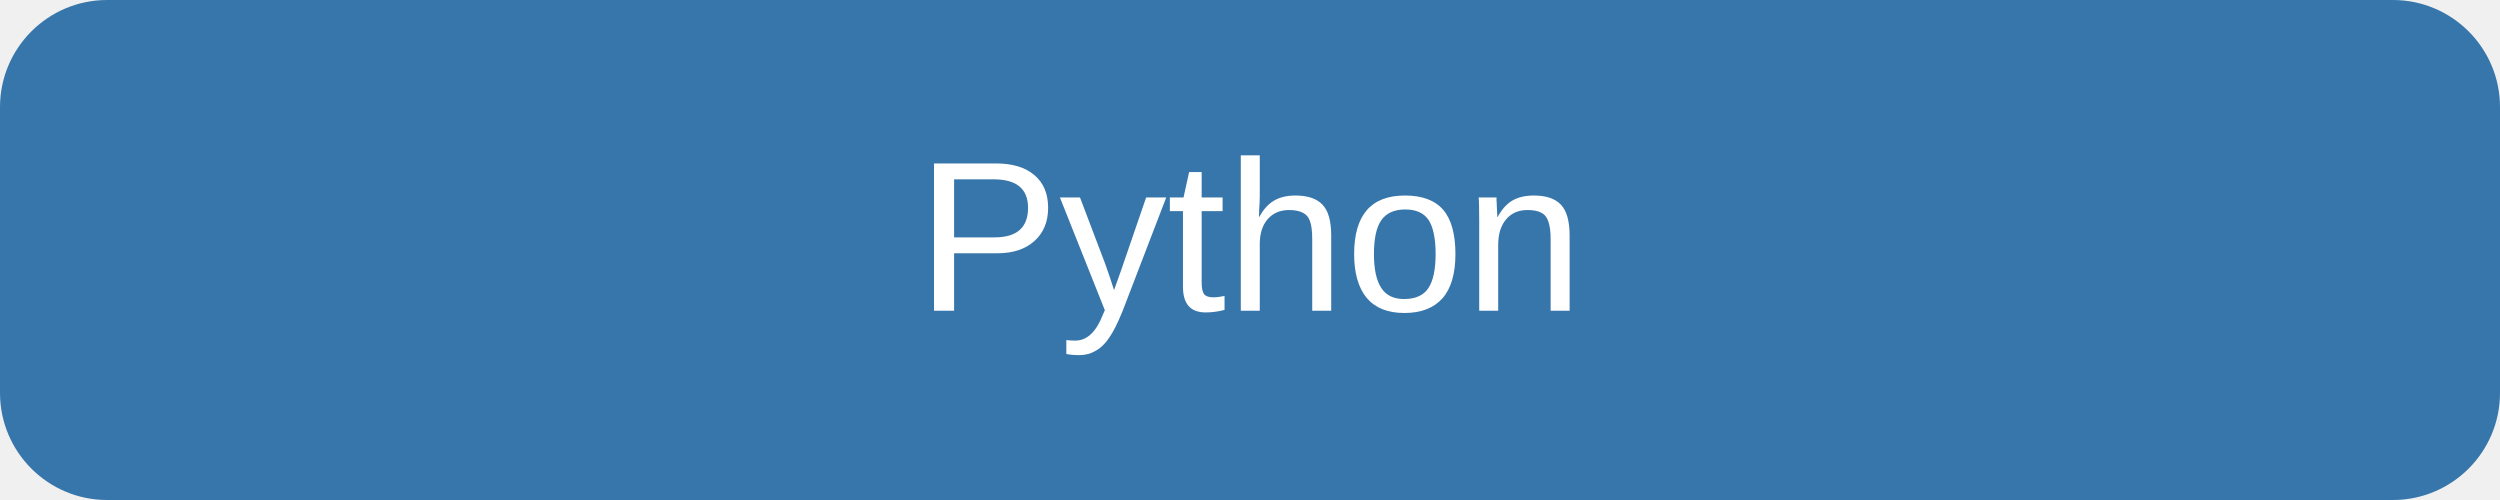
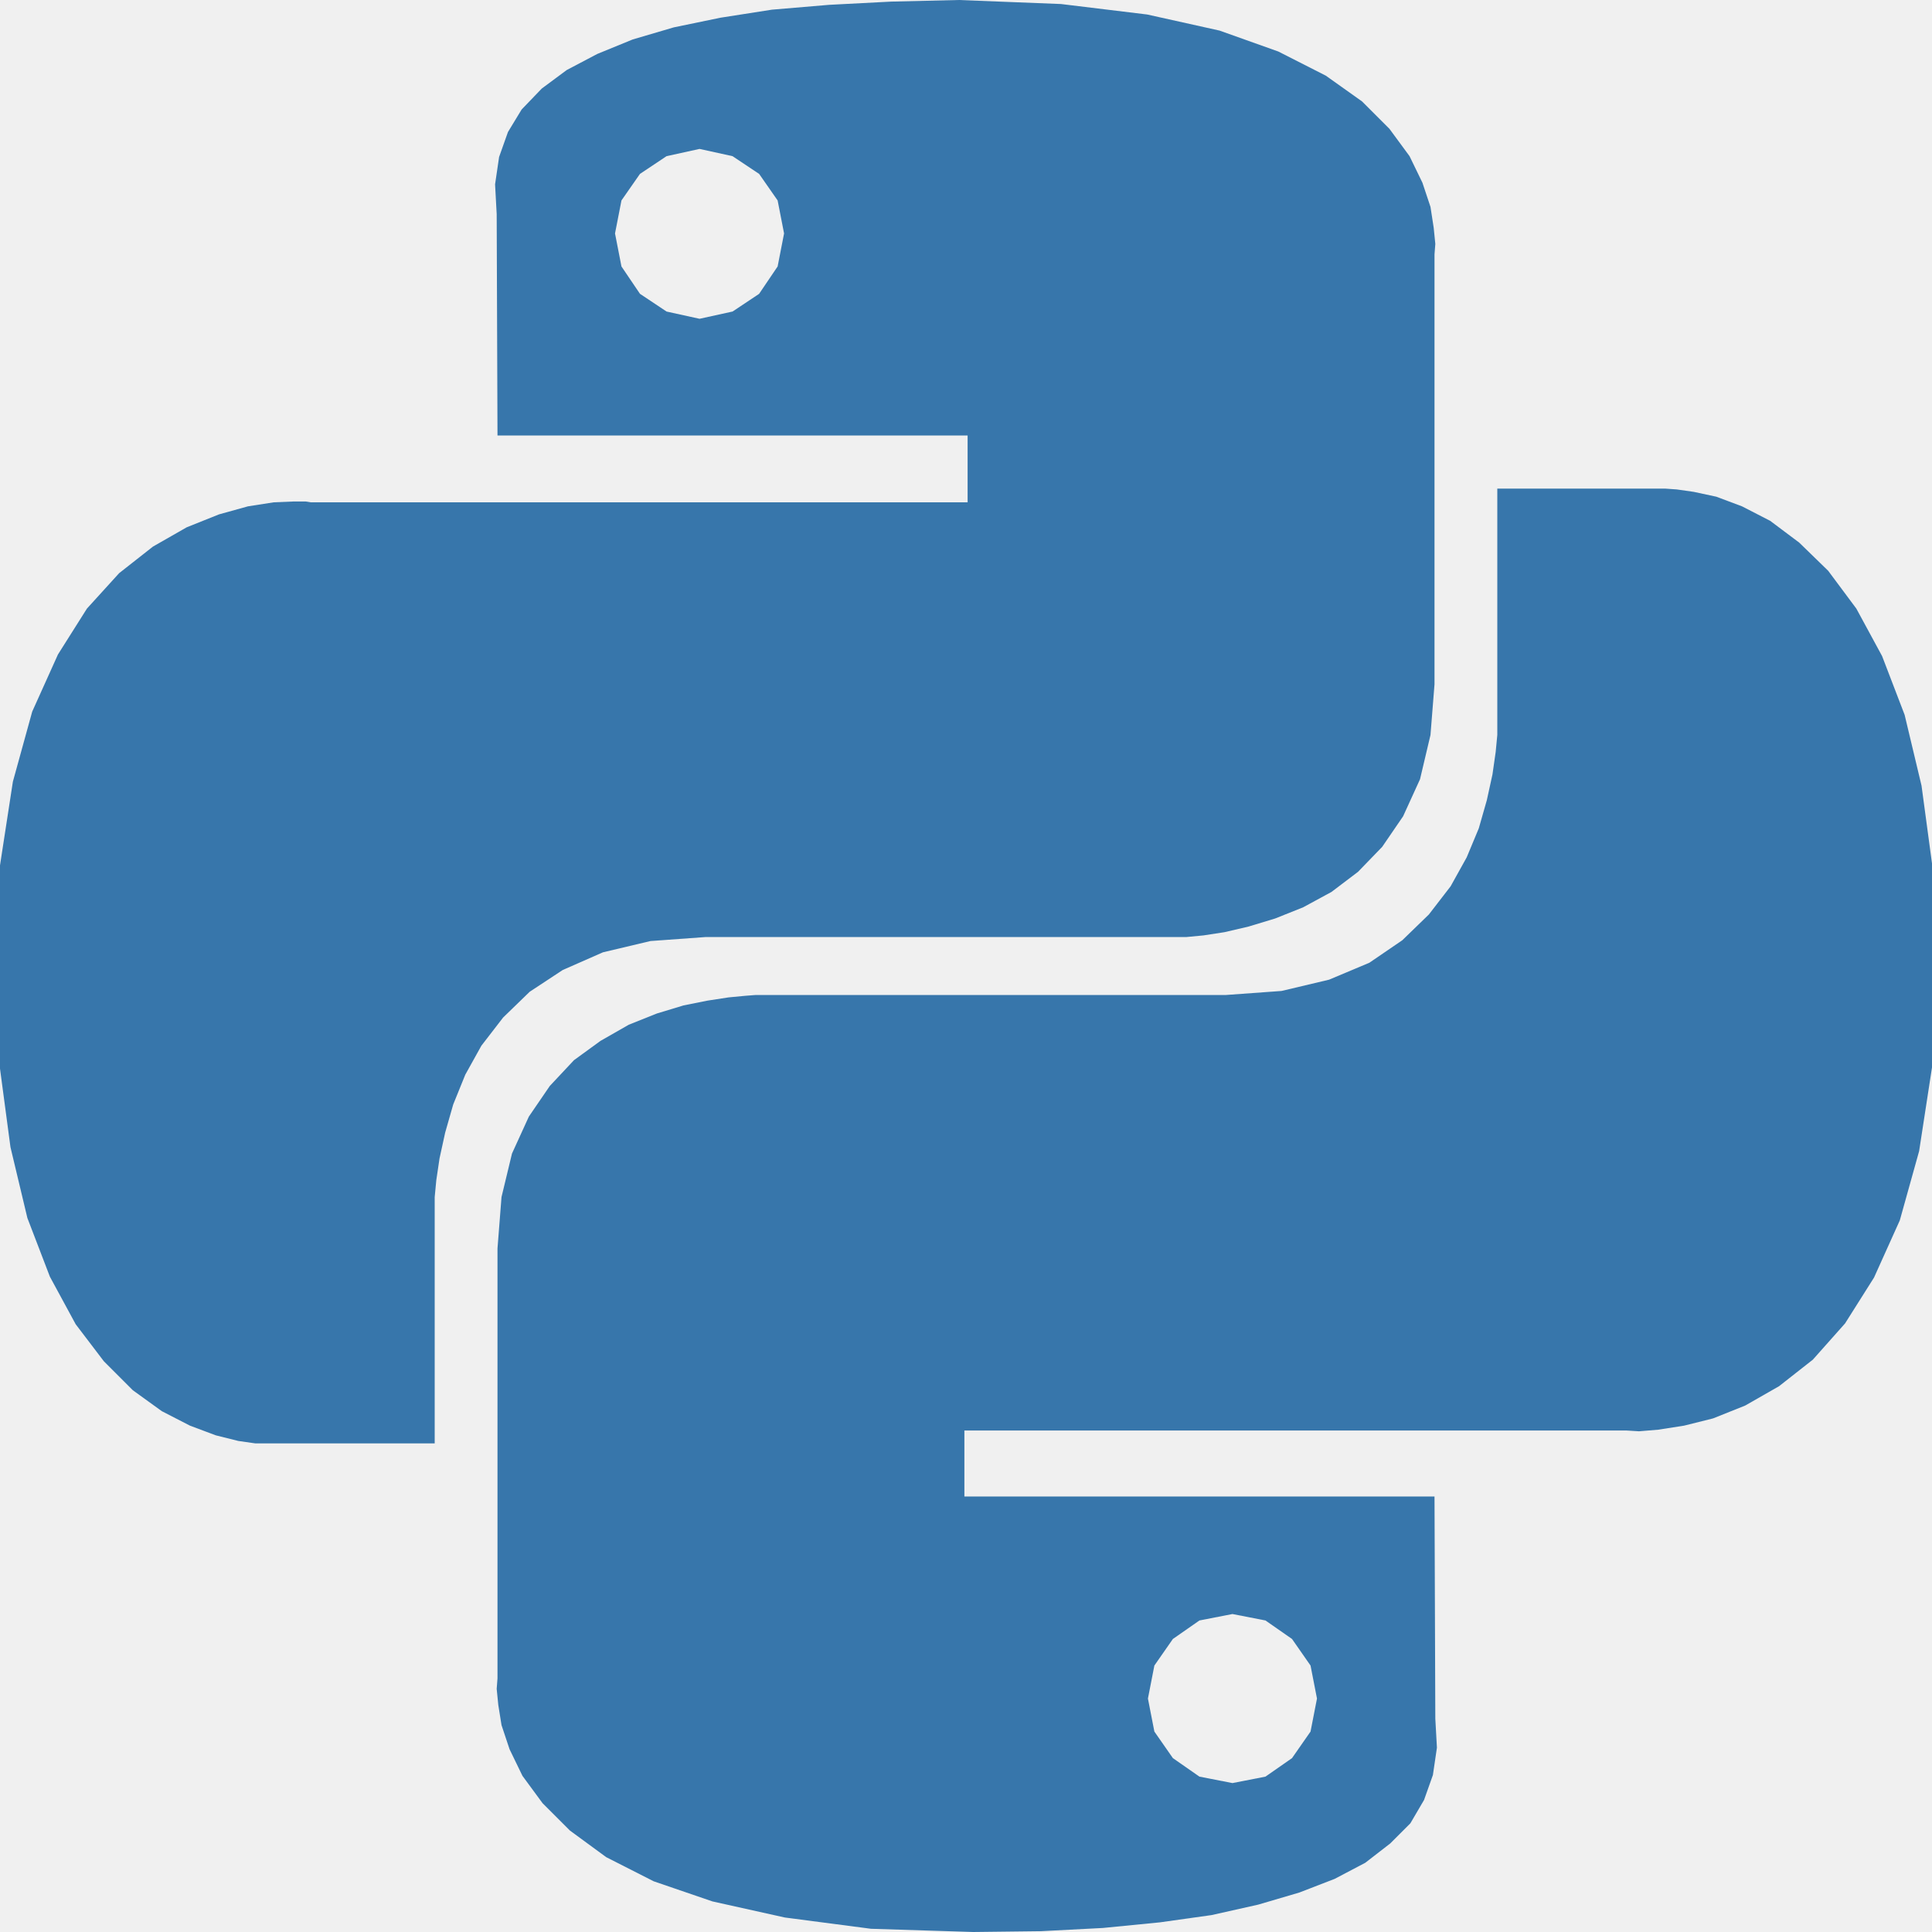
- <svg xmlns="http://www.w3.org/2000/svg" width="140" height="28">
-   <rect width="100%" height="100%" rx="6" fill="#3776AB" />
-   <text x="50%" y="50%" dominant-baseline="middle" text-anchor="middle" font-family="Arial, Helvetica, sans-serif" font-size="12" fill="#ffffff">Python</text>
+ <svg xmlns="http://www.w3.org/2000/svg" fill="#3776AB" role="img" viewBox="0 0 24 24">
+   <path d="M14.25.18l.9.2.73.26.59.3.45.32.34.34.25.34.16.33.1.3.04.26.02.2-.01.13V8.5l-.05.63-.13.55-.21.46-.26.38-.3.31-.33.25-.35.19-.35.14-.33.1-.3.07-.26.04-.21.02H8.77l-.69.05-.59.14-.5.22-.41.27-.33.32-.27.35-.2.36-.15.37-.1.35-.07.32-.04.27-.02.21v3.06H3.17l-.21-.03-.28-.07-.32-.12-.35-.18-.36-.26-.36-.36-.35-.46-.32-.59-.28-.73-.21-.88-.14-1.05-.05-1.23.06-1.22.16-1.04.24-.87.32-.71.36-.57.4-.44.42-.33.42-.24.4-.16.36-.1.32-.05.24-.01h.16l.06.01h8.16v-.83H6.18l-.01-2.75-.02-.37.05-.34.11-.31.17-.28.25-.26.31-.23.38-.2.44-.18.51-.15.58-.12.64-.1.71-.06.77-.04.84-.02 1.27.05zm-6.3 1.98l-.23.33-.08.41.08.41.23.34.33.22.41.09.41-.09.33-.22.23-.34.08-.41-.08-.41-.23-.33-.33-.22-.41-.09-.41.09zm13.09 3.95l.28.06.32.12.35.18.36.27.36.35.35.47.32.59.28.73.21.88.14 1.04.05 1.23-.06 1.23-.16 1.04-.24.86-.32.71-.36.57-.4.45-.42.33-.42.24-.4.16-.36.09-.32.05-.24.02-.16-.01h-8.22v.82h5.84l.01 2.76.02.36-.05.34-.11.31-.17.29-.25.25-.31.24-.38.2-.44.17-.51.15-.58.13-.64.09-.71.07-.77.04-.84.01-1.27-.04-1.07-.14-.9-.2-.73-.25-.59-.3-.45-.33-.34-.34-.25-.34-.16-.33-.1-.3-.04-.25-.02-.2.01-.13v-5.34l.05-.64.13-.54.21-.46.26-.38.3-.32.33-.24.35-.2.35-.14.33-.1.3-.06.26-.04.21-.02.13-.01h5.84l.69-.05.59-.14.5-.21.41-.28.33-.32.27-.35.2-.36.15-.36.1-.35.07-.32.04-.28.02-.21V6.07h2.09l.14.01zm-6.47 14.25l-.23.33-.08.41.08.41.23.33.33.23.41.08.41-.08.33-.23.23-.33.08-.41-.08-.41-.23-.33-.33-.23-.41-.08-.41.08z" />
</svg>
